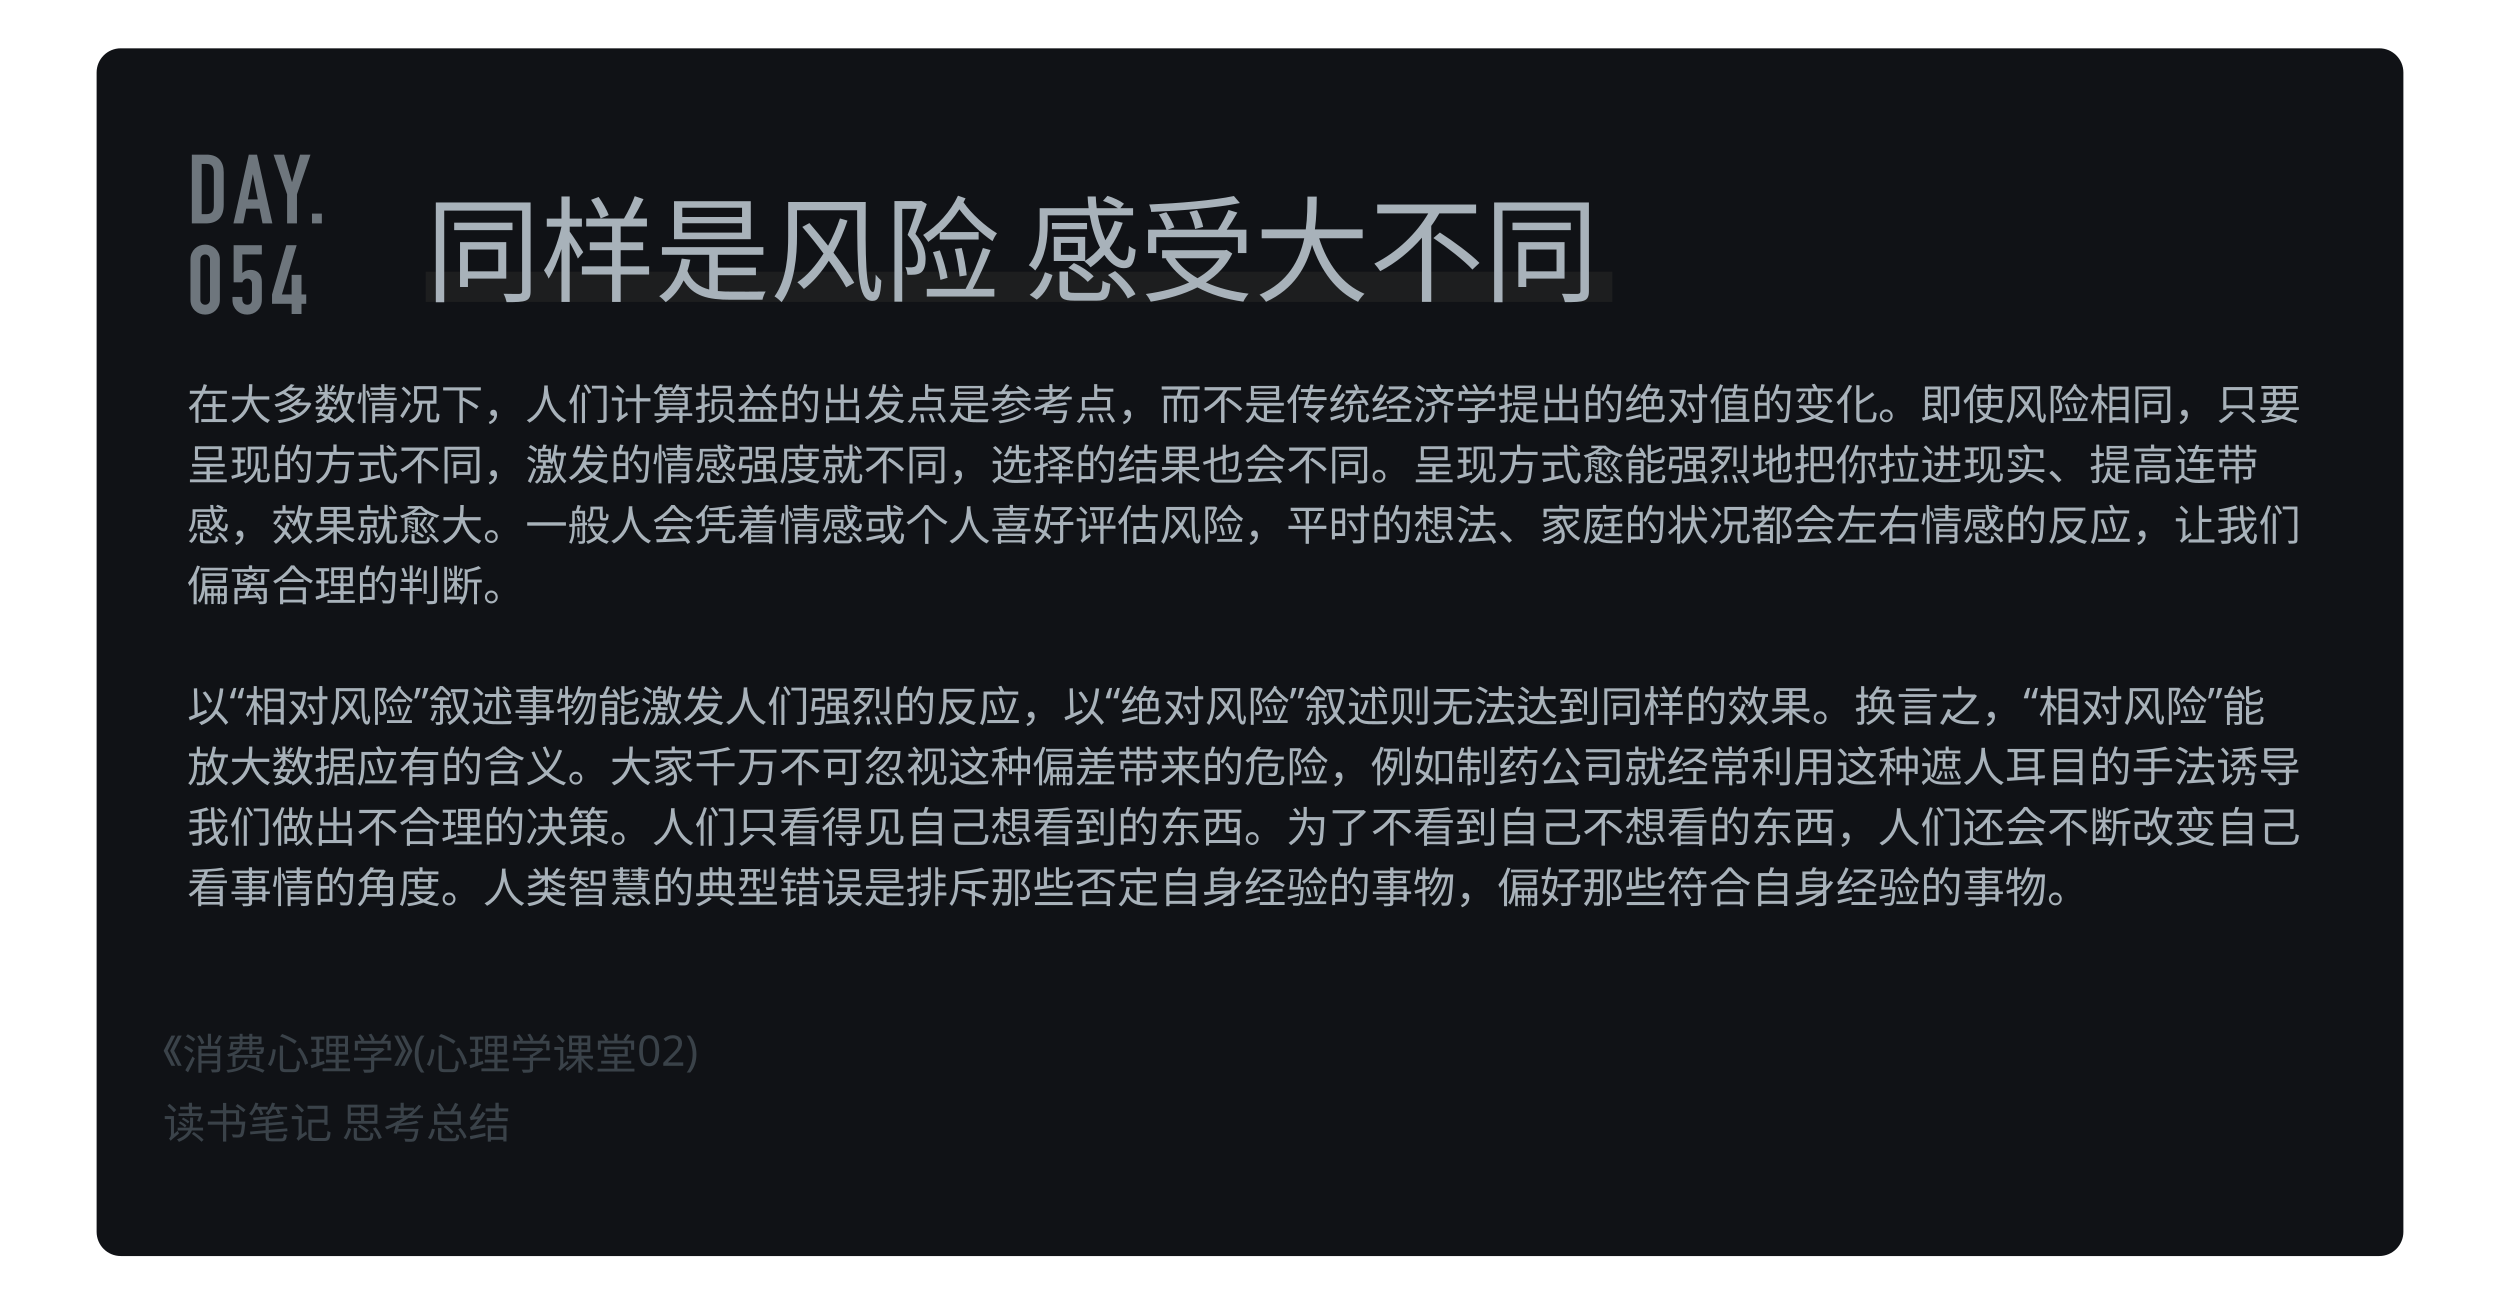
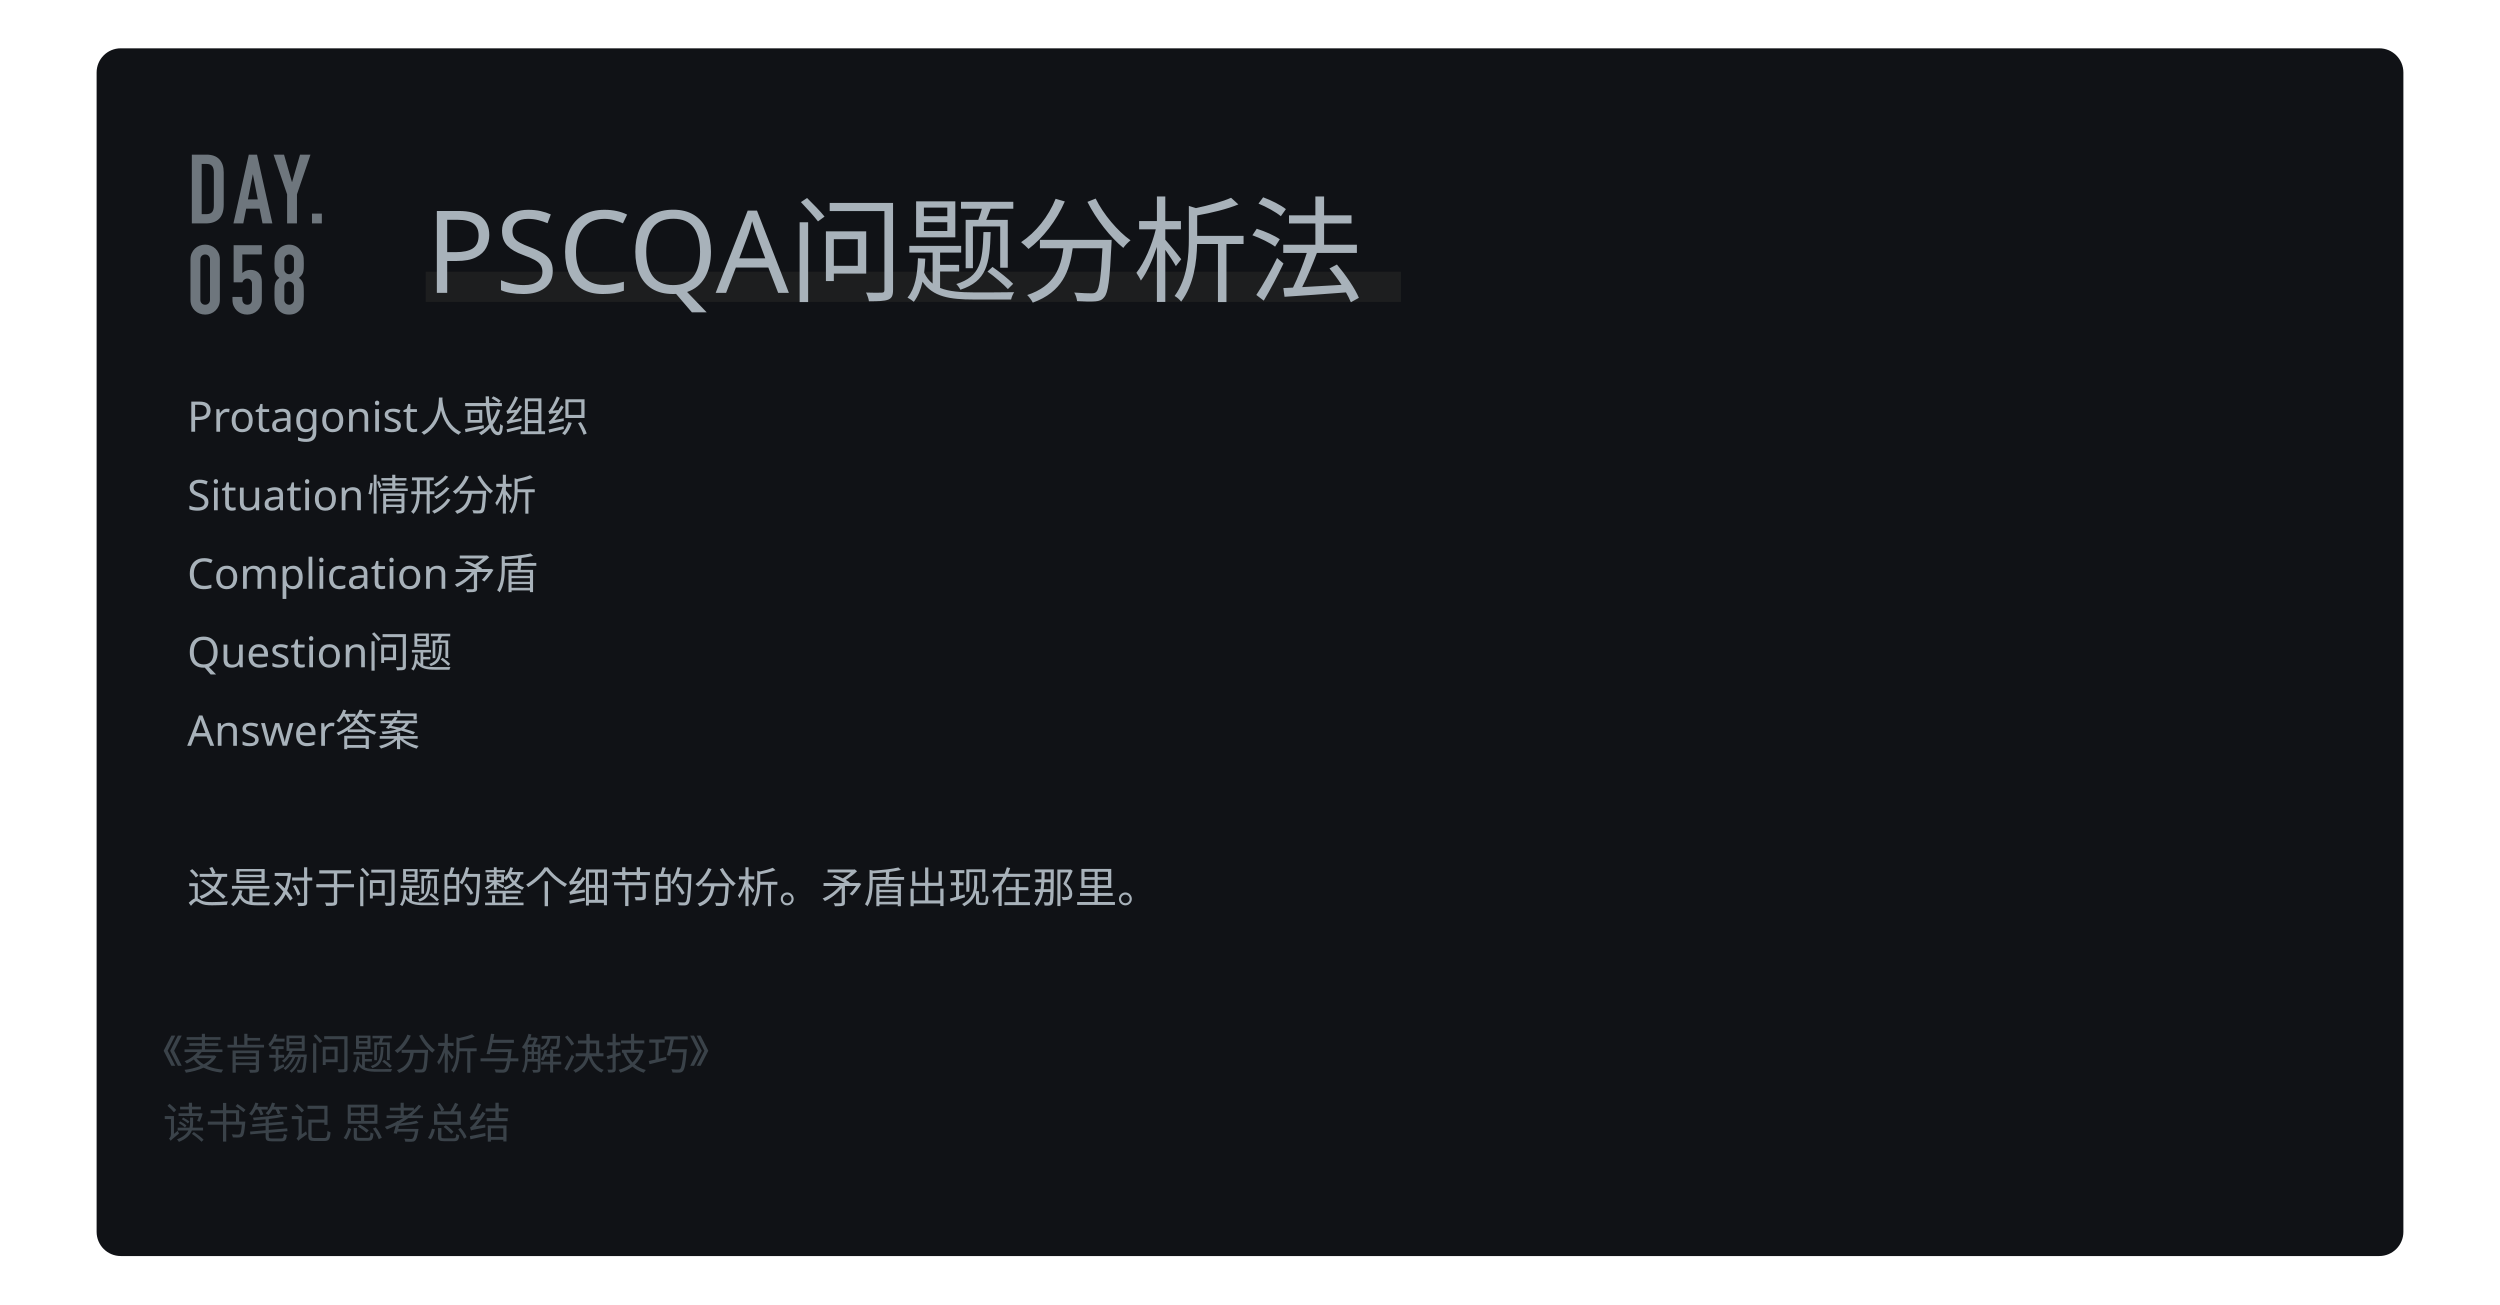
<svg xmlns="http://www.w3.org/2000/svg" width="828px" height="432px" viewBox="0 0 828 432" version="1.1">
-   <g id="54" stroke="none" stroke-width="1" fill="none" fill-rule="evenodd">
+   <g id="58" stroke="none" stroke-width="1" fill="none" fill-rule="evenodd">
    <g id="编组" transform="translate(32, 16)">
      <rect id="矩形" fill="#101216" x="0" y="0" width="764" height="400" rx="8" />
-       <path d="M31.536,58 L31.536,35.216 L36.368,35.216 C38.245,35.216 39.669,35.728 40.64,36.752 C41.611,37.776 42.096,39.227 42.096,41.104 L42.096,51.76 C42.096,53.893 41.579,55.467 40.544,56.48 C39.509,57.493 38.021,58 36.08,58 L31.536,58 Z M34.8,38.288 L34.8,54.928 L36.304,54.928 C37.221,54.928 37.872,54.699 38.256,54.24 C38.64,53.781 38.832,53.061 38.832,52.08 L38.832,41.104 C38.832,40.208 38.651,39.515 38.288,39.024 C37.925,38.533 37.264,38.288 36.304,38.288 L34.8,38.288 Z M53.376,50.032 L51.776,41.776 L51.712,41.776 L50.112,50.032 L53.376,50.032 Z M45.312,58 L50.4,35.216 L53.12,35.216 L58.208,58 L54.944,58 L53.984,53.104 L49.536,53.104 L48.576,58 L45.312,58 Z M63.088,58 L63.088,48.368 L58.608,35.216 L62.064,35.216 L64.688,44.272 L64.752,44.272 L67.376,35.216 L70.832,35.216 L66.352,48.368 L66.352,58 L63.088,58 Z M71.328,58 L71.328,54.736 L74.592,54.736 L74.592,58 L71.328,58 Z M31.088,69.92 C31.088,69.152 31.221,68.469 31.488,67.872 C31.755,67.275 32.112,66.763 32.56,66.336 C33.008,65.909 33.525,65.584 34.112,65.36 C34.699,65.136 35.312,65.024 35.952,65.024 C36.592,65.024 37.205,65.136 37.792,65.36 C38.379,65.584 38.896,65.909 39.344,66.336 C39.792,66.763 40.149,67.275 40.416,67.872 C40.683,68.469 40.816,69.152 40.816,69.92 L40.816,83.296 C40.816,84.064 40.683,84.747 40.416,85.344 C40.149,85.941 39.792,86.453 39.344,86.88 C38.896,87.307 38.379,87.632 37.792,87.856 C37.205,88.08 36.592,88.192 35.952,88.192 C35.312,88.192 34.699,88.08 34.112,87.856 C33.525,87.632 33.008,87.307 32.56,86.88 C32.112,86.453 31.755,85.941 31.488,85.344 C31.221,84.747 31.088,84.064 31.088,83.296 L31.088,69.92 Z M34.352,83.296 C34.352,83.765 34.501,84.155 34.8,84.464 C35.099,84.773 35.483,84.928 35.952,84.928 C36.421,84.928 36.805,84.773 37.104,84.464 C37.403,84.155 37.552,83.765 37.552,83.296 L37.552,69.92 C37.552,69.451 37.403,69.061 37.104,68.752 C36.805,68.443 36.421,68.288 35.952,68.288 C35.483,68.288 35.099,68.443 34.8,68.752 C34.501,69.061 34.352,69.451 34.352,69.92 L34.352,83.296 Z M54.72,65.216 L54.72,68.288 L48.256,68.288 L48.256,74.432 C48.555,74.133 48.939,73.883 49.408,73.68 C49.877,73.477 50.4,73.376 50.976,73.376 C52.085,73.376 52.987,73.712 53.68,74.384 C54.373,75.056 54.72,76.064 54.72,77.408 L54.72,83.296 C54.72,84.064 54.587,84.747 54.32,85.344 C54.053,85.941 53.696,86.453 53.248,86.88 C52.8,87.307 52.283,87.632 51.696,87.856 C51.109,88.08 50.496,88.192 49.856,88.192 C49.216,88.192 48.603,88.08 48.016,87.856 C47.429,87.632 46.912,87.307 46.464,86.88 C46.016,86.453 45.659,85.941 45.392,85.344 C45.125,84.747 44.992,84.064 44.992,83.296 L44.992,82.336 L48.256,82.336 L48.256,83.168 C48.256,83.723 48.411,84.155 48.72,84.464 C49.029,84.773 49.429,84.928 49.92,84.928 C50.411,84.928 50.789,84.779 51.056,84.48 C51.323,84.181 51.456,83.765 51.456,83.232 L51.456,77.888 C51.456,77.44 51.312,77.056 51.024,76.736 C50.736,76.416 50.368,76.256 49.92,76.256 C49.643,76.256 49.408,76.304 49.216,76.4 C49.024,76.496 48.864,76.608 48.736,76.736 C48.608,76.864 48.512,77.003 48.448,77.152 L48.256,77.504 L48.256,77.504 L45.376,77.504 L45.376,65.216 L54.72,65.216 Z M64.592,88 L64.592,84.608 L58.096,84.608 L58.096,81.536 L62.8,65.216 L66.256,65.216 L61.36,81.536 L64.592,81.536 L64.592,75.04 L67.856,75.04 L67.856,81.536 L69.424,81.536 L69.424,84.608 L67.856,84.608 L67.856,88 L64.592,88 Z" id="DAY.054" fill="#6E767D" fill-rule="nonzero" />
+       <path d="M31.536,58 L31.536,35.216 L36.368,35.216 C38.245,35.216 39.669,35.728 40.64,36.752 C41.611,37.776 42.096,39.227 42.096,41.104 L42.096,51.76 C42.096,53.893 41.579,55.467 40.544,56.48 C39.509,57.493 38.021,58 36.08,58 L31.536,58 Z M34.8,38.288 L34.8,54.928 L36.304,54.928 C37.221,54.928 37.872,54.699 38.256,54.24 C38.64,53.781 38.832,53.061 38.832,52.08 L38.832,41.104 C38.832,40.208 38.651,39.515 38.288,39.024 C37.925,38.533 37.264,38.288 36.304,38.288 L34.8,38.288 Z M53.376,50.032 L51.776,41.776 L51.712,41.776 L50.112,50.032 L53.376,50.032 Z M45.312,58 L50.4,35.216 L53.12,35.216 L58.208,58 L54.944,58 L53.984,53.104 L49.536,53.104 L48.576,58 L45.312,58 Z M63.088,58 L63.088,48.368 L58.608,35.216 L62.064,35.216 L64.688,44.272 L64.752,44.272 L67.376,35.216 L70.832,35.216 L66.352,48.368 L66.352,58 L63.088,58 Z M71.328,58 L71.328,54.736 L74.592,54.736 L74.592,58 L71.328,58 Z M31.088,69.92 C31.088,69.152 31.221,68.469 31.488,67.872 C31.755,67.275 32.112,66.763 32.56,66.336 C33.008,65.909 33.525,65.584 34.112,65.36 C34.699,65.136 35.312,65.024 35.952,65.024 C36.592,65.024 37.205,65.136 37.792,65.36 C38.379,65.584 38.896,65.909 39.344,66.336 C39.792,66.763 40.149,67.275 40.416,67.872 C40.683,68.469 40.816,69.152 40.816,69.92 L40.816,83.296 C40.816,84.064 40.683,84.747 40.416,85.344 C40.149,85.941 39.792,86.453 39.344,86.88 C38.896,87.307 38.379,87.632 37.792,87.856 C37.205,88.08 36.592,88.192 35.952,88.192 C35.312,88.192 34.699,88.08 34.112,87.856 C33.525,87.632 33.008,87.307 32.56,86.88 C32.112,86.453 31.755,85.941 31.488,85.344 C31.221,84.747 31.088,84.064 31.088,83.296 L31.088,69.92 Z M34.352,83.296 C34.352,83.765 34.501,84.155 34.8,84.464 C35.099,84.773 35.483,84.928 35.952,84.928 C36.421,84.928 36.805,84.773 37.104,84.464 C37.403,84.155 37.552,83.765 37.552,83.296 L37.552,69.92 C37.552,69.451 37.403,69.061 37.104,68.752 C36.805,68.443 36.421,68.288 35.952,68.288 C35.483,68.288 35.099,68.443 34.8,68.752 C34.501,69.061 34.352,69.451 34.352,69.92 L34.352,83.296 Z M54.72,65.216 L54.72,68.288 L48.256,68.288 L48.256,74.432 C48.555,74.133 48.939,73.883 49.408,73.68 C49.877,73.477 50.4,73.376 50.976,73.376 C52.085,73.376 52.987,73.712 53.68,74.384 C54.373,75.056 54.72,76.064 54.72,77.408 L54.72,83.296 C54.72,84.064 54.587,84.747 54.32,85.344 C54.053,85.941 53.696,86.453 53.248,86.88 C52.8,87.307 52.283,87.632 51.696,87.856 C51.109,88.08 50.496,88.192 49.856,88.192 C49.216,88.192 48.603,88.08 48.016,87.856 C47.429,87.632 46.912,87.307 46.464,86.88 C46.016,86.453 45.659,85.941 45.392,85.344 C45.125,84.747 44.992,84.064 44.992,83.296 L44.992,82.336 L48.256,82.336 L48.256,83.168 C48.256,83.723 48.411,84.155 48.72,84.464 C49.029,84.773 49.429,84.928 49.92,84.928 C50.411,84.928 50.789,84.779 51.056,84.48 C51.323,84.181 51.456,83.765 51.456,83.232 L51.456,77.888 C51.456,77.44 51.312,77.056 51.024,76.736 C50.736,76.416 50.368,76.256 49.92,76.256 C49.643,76.256 49.408,76.304 49.216,76.4 C49.024,76.496 48.864,76.608 48.736,76.736 C48.608,76.864 48.512,77.003 48.448,77.152 L48.256,77.504 L48.256,77.504 L45.376,77.504 L45.376,65.216 L54.72,65.216 Z M63.76,65.024 C64.507,65.024 65.2,65.179 65.84,65.488 C66.48,65.797 67.013,66.229 67.44,66.784 C67.653,67.061 67.835,67.328 67.984,67.584 C68.133,67.84 68.261,68.128 68.368,68.448 C68.475,68.768 68.544,69.147 68.576,69.584 C68.608,70.021 68.624,70.549 68.624,71.168 L68.62,71.815 C68.616,72.223 68.606,72.583 68.592,72.896 C68.571,73.365 68.507,73.781 68.4,74.144 C68.293,74.507 68.128,74.832 67.904,75.12 C67.68,75.408 67.376,75.712 66.992,76.032 C67.376,76.331 67.68,76.629 67.904,76.928 C68.128,77.227 68.293,77.579 68.4,77.984 C68.507,78.389 68.571,78.885 68.592,79.472 L68.614,80.3 C68.621,80.7 68.624,81.144 68.624,81.632 L68.62,82.205 C68.614,82.658 68.599,83.048 68.576,83.376 C68.544,83.835 68.496,84.235 68.432,84.576 C68.368,84.917 68.277,85.205 68.16,85.44 C68.043,85.675 67.899,85.92 67.728,86.176 C67.365,86.731 66.853,87.205 66.192,87.6 C65.531,87.995 64.72,88.192 63.76,88.192 C62.8,88.192 61.989,87.995 61.328,87.6 C60.667,87.205 60.155,86.731 59.792,86.176 C59.621,85.92 59.477,85.675 59.36,85.44 C59.243,85.205 59.152,84.917 59.088,84.576 C59.024,84.235 58.976,83.835 58.944,83.376 L58.92,82.953 C58.907,82.651 58.9,82.308 58.897,81.926 L58.899,80.933 C58.903,80.378 58.913,79.891 58.928,79.472 C58.949,78.885 59.013,78.389 59.12,77.984 C59.227,77.579 59.392,77.227 59.616,76.928 C59.84,76.629 60.144,76.331 60.528,76.032 C60.144,75.712 59.84,75.408 59.616,75.12 C59.392,74.832 59.227,74.507 59.12,74.144 C59.013,73.781 58.949,73.365 58.928,72.896 L58.91,72.391 C58.903,72.121 58.899,71.824 58.897,71.5 L58.896,71.168 C58.896,70.549 58.917,70.021 58.96,69.584 C59.003,69.147 59.077,68.768 59.184,68.448 C59.291,68.128 59.413,67.84 59.552,67.584 C59.691,67.328 59.867,67.061 60.08,66.784 C60.507,66.229 61.04,65.797 61.68,65.488 C62.32,65.179 63.013,65.024 63.76,65.024 Z M63.76,77.248 C63.333,77.248 62.96,77.403 62.64,77.712 C62.32,78.021 62.16,78.4 62.16,78.848 L62.16,78.848 L62.16,83.328 C62.16,83.776 62.32,84.155 62.64,84.464 C62.96,84.773 63.333,84.928 63.76,84.928 C64.187,84.928 64.56,84.773 64.88,84.464 C65.2,84.155 65.36,83.776 65.36,83.328 L65.36,83.328 L65.36,78.848 C65.36,78.4 65.2,78.021 64.88,77.712 C64.56,77.403 64.187,77.248 63.76,77.248 Z M63.76,68.288 C63.333,68.288 62.96,68.443 62.64,68.752 C62.32,69.061 62.16,69.44 62.16,69.888 L62.16,73.216 C62.16,73.664 62.32,74.043 62.64,74.352 C62.96,74.661 63.333,74.816 63.76,74.816 C64.187,74.816 64.56,74.661 64.88,74.352 C65.2,74.043 65.36,73.664 65.36,73.216 L65.36,69.888 C65.36,69.44 65.2,69.061 64.88,68.752 C64.56,68.443 64.187,68.288 63.76,68.288 Z" id="DAY.058" fill="#6E767D" fill-rule="nonzero" />
    </g>
-     <rect id="矩形" fill="#1D1E1F" x="141" y="90" width="393" height="10" />
-     <text id="同样是风险-感受大不同" font-family="PingFangSC-Semibold, PingFang SC" font-size="38" font-weight="500" line-spacing="38" fill="#A8B2BA">
-       <tspan x="141" y="97">同样是风险 感受大不同</tspan>
+     <rect id="矩形" fill="#1D1E1F" x="141" y="90" width="323" height="10" />
+     <text id="PSCQA问题分析法" font-family="PingFangSC-Semibold, PingFang SC" font-size="38" font-weight="500" line-spacing="38" fill="#A8B2BA">
+       <tspan x="141" y="97">PSCQA问题分析法</tspan>
    </text>
-     <text id="在大多数情况下，人们计算损益的出发点是参" font-family="PingFangSC-Regular, PingFang SC" font-size="14" font-weight="normal" line-spacing="20" fill="#A8B2BA">
-       <tspan x="62" y="139">在大多数情况下，人们计算损益的出发点是参考点，而不是传统经济学提出的绝对值的变化。即使风险相同，只要</tspan>
-       <tspan x="62" y="159">呈现的方式不同，激发的情感强度就不同，选择的结果也会不同。呈现方式愈能强烈地把你拉进现实、提高连带</tspan>
-       <tspan x="62" y="179">感，效果就愈大。一般人会凭着情感或个人喜好评估风险，平时的想法、家庭的状况都会左右情感的反应，让我们</tspan>
-       <tspan x="62" y="199">偏离合理的判断。</tspan>
-       <tspan x="62" y="219" />
-       <tspan x="62" y="239">以“相对风险”叙述事物能激发人们强烈的反应，以“绝对风险”叙述则无法达到同样的效果。换言之，“相对风险”能</tspan>
-       <tspan x="62" y="259">放大数据应有的含义。大家千万不可忽视这种偏差带来的危险，例如制药公司就经常利用这种遮人耳目的手法诱导</tspan>
-       <tspan x="62" y="279">我们做出不合理的决策。人们只看得见自己想看到的东西。为了不看到自己不想看的东西，人们还会不断改变自己</tspan>
-       <tspan x="62" y="299">看事情的角度。人类智慧的典型错误是排斥那些否定自身经验的事物，偏好那些符合自身经验的事物。</tspan>
+     <text id="Protagonist-人或组织-Sit" font-family="PingFangSC-Semibold, PingFang SC" font-size="14" font-weight="500" line-spacing="26" fill="#A8B2BA">
+       <tspan x="62" y="143">Protagonist</tspan>
+       <tspan x="139.112" y="143" font-family="PingFangSC-Regular, PingFang SC" font-weight="normal">         人或组织</tspan>
+       <tspan x="62" y="169">Situation</tspan>
+       <tspan x="121.64" y="169" font-family="PingFangSC-Regular, PingFang SC" font-weight="normal">             情形分析</tspan>
+       <tspan x="62" y="195">Complication</tspan>
+       <tspan x="150.172" y="195" font-family="PingFangSC-Regular, PingFang SC" font-weight="normal">       矛盾</tspan>
+       <tspan x="62" y="221">Question</tspan>
+       <tspan x="121.738" y="221" font-family="PingFangSC-Regular, PingFang SC" font-weight="normal">             问题</tspan>
+       <tspan x="62" y="247">Answer</tspan>
+       <tspan x="111.042" y="247" font-family="PingFangSC-Regular, PingFang SC" font-weight="normal">               答案</tspan>
+       <tspan x="62" y="273" font-family="PingFangSC-Regular, PingFang SC" font-weight="normal" />
+       <tspan x="62" y="299" font-family="PingFangSC-Regular, PingFang SC" font-weight="normal">这是对于问题的整个细节的分析。矛盾出现在那里。</tspan>
    </text>
-     <text id="《消费心理学》(心理学课堂02)-读书笔" font-family="PingFangSC-Regular, PingFang SC" font-size="14" font-weight="normal" line-spacing="24" fill="#3A4249">
-       <tspan x="54" y="353">《消费心理学》(心理学课堂02)</tspan>
+     <text id="《麦肯锡问题分析与解决技巧》-读书笔记" font-family="PingFangSC-Regular, PingFang SC" font-size="14" font-weight="normal" line-spacing="24" fill="#3A4249">
+       <tspan x="54" y="353">《麦肯锡问题分析与解决技巧》</tspan>
      <tspan x="54" y="377">  读书笔记 思考总结</tspan>
    </text>
  </g>
</svg>
